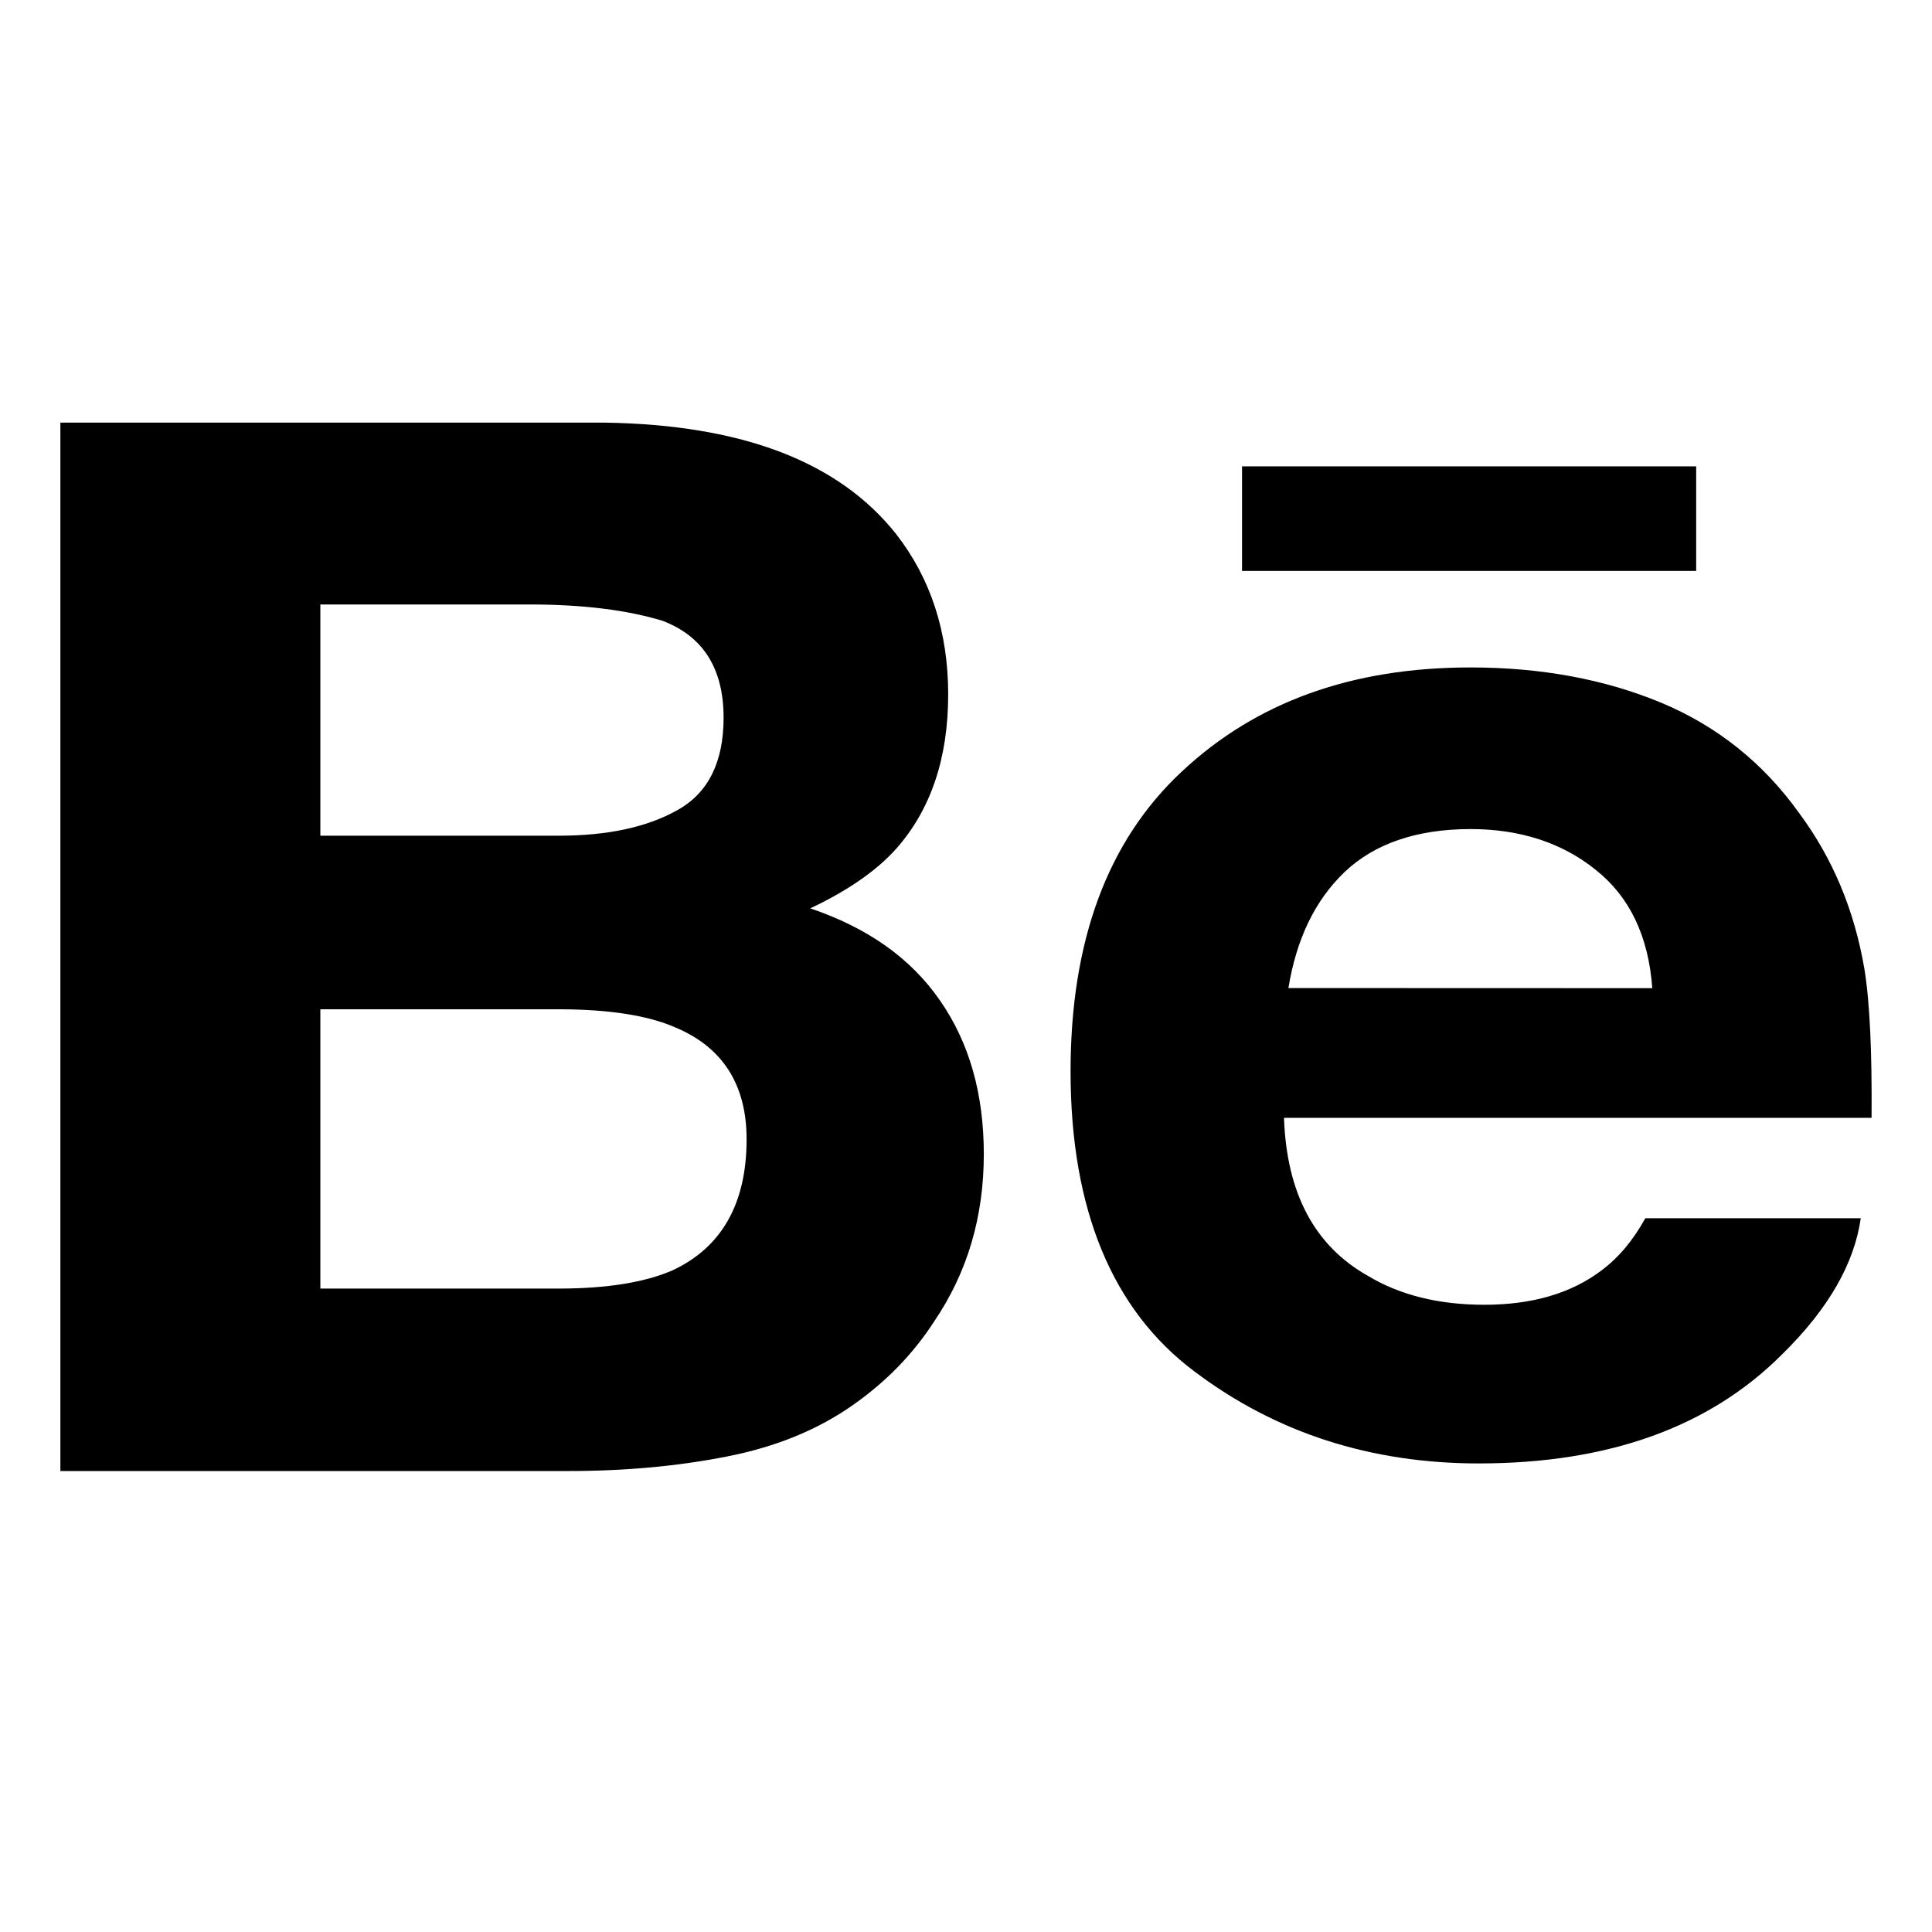
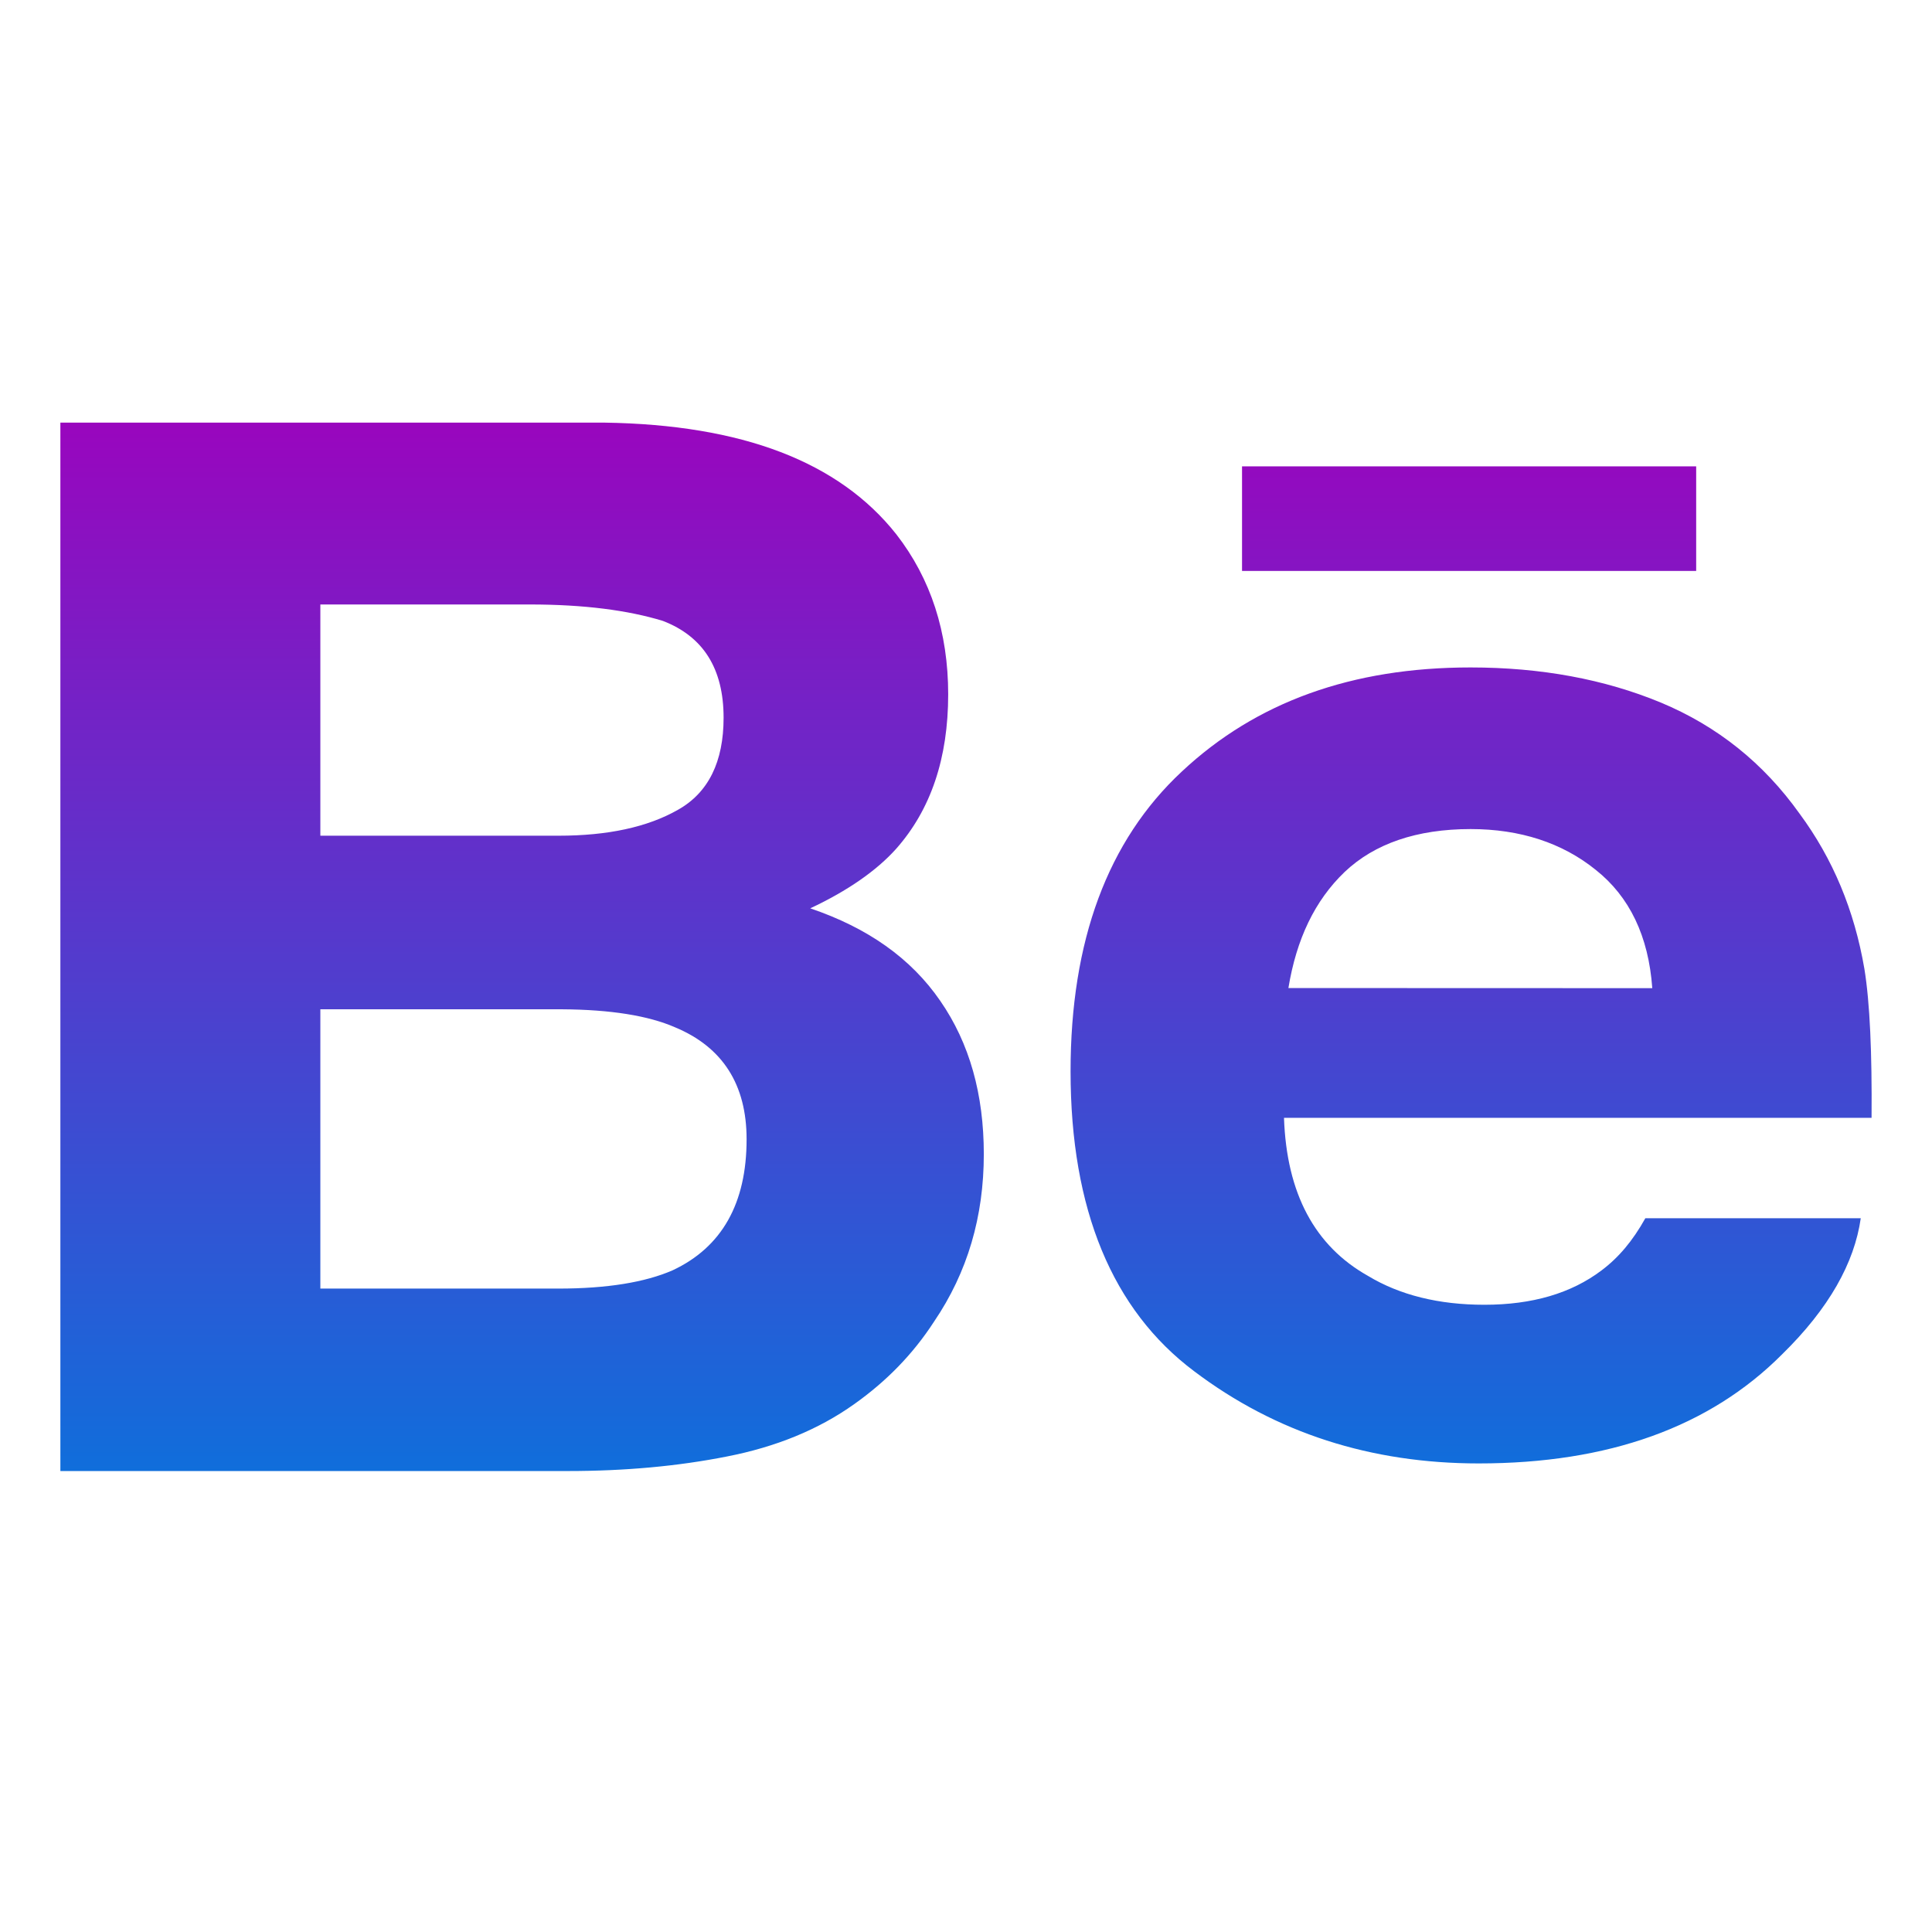
<svg xmlns="http://www.w3.org/2000/svg" width="32" height="32" viewBox="0 0 32 32" fill="none">
  <rect width="32" height="32" fill="white" />
-   <path fill-rule="evenodd" clip-rule="evenodd" d="M28.094 9.457H20.572V7.724H28.094V9.457ZM15.574 16.578C16.06 17.28 16.295 18.128 16.295 19.117C16.295 20.149 16.026 21.073 15.471 21.89C15.119 22.433 14.679 22.88 14.151 23.255C13.553 23.681 12.849 23.966 12.041 24.124C11.227 24.285 10.355 24.365 9.406 24.365H1V7H10.012C12.291 7.034 13.895 7.647 14.846 8.85C15.418 9.586 15.705 10.473 15.705 11.5C15.705 12.561 15.416 13.412 14.842 14.06C14.521 14.418 14.043 14.753 13.42 15.045C14.371 15.367 15.089 15.872 15.574 16.578ZM5.306 13.842H9.251C10.066 13.842 10.724 13.7 11.227 13.414C11.735 13.13 11.985 12.615 11.985 11.888C11.985 11.076 11.649 10.542 10.979 10.284C10.405 10.108 9.671 10.012 8.778 10.012H5.306V13.842ZM12.366 18.87C12.366 17.966 11.971 17.344 11.18 17.015C10.738 16.822 10.111 16.722 9.31 16.717H5.306V21.343H9.249C10.058 21.343 10.686 21.238 11.139 21.041C11.956 20.659 12.366 19.933 12.366 18.87ZM30.88 16.046C30.972 16.61 31.007 17.444 30.999 18.515H21.267C21.31 19.768 21.777 20.637 22.657 21.132C23.185 21.451 23.83 21.611 24.586 21.611C25.38 21.611 26.024 21.421 26.525 21.043C26.809 20.83 27.042 20.554 27.252 20.178H30.82C30.715 20.916 30.295 21.671 29.516 22.433C28.317 23.636 26.642 24.239 24.492 24.239C22.71 24.239 21.134 23.736 19.779 22.712C18.426 21.697 17.732 20.036 17.732 17.745C17.732 15.583 18.345 13.924 19.576 12.778C20.806 11.626 22.394 11.055 24.356 11.055C25.524 11.055 26.574 11.25 27.507 11.636C28.445 12.027 29.21 12.64 29.806 13.476C30.357 14.221 30.714 15.076 30.88 16.046ZM27.367 16.367C27.305 15.504 26.989 14.851 26.432 14.409C25.876 13.959 25.176 13.732 24.358 13.732C23.466 13.732 22.767 13.973 22.273 14.441C21.777 14.915 21.473 15.555 21.34 16.365L27.367 16.367Z" fill="black" />
+   <path fill-rule="evenodd" clip-rule="evenodd" d="M28.094 9.457H20.572V7.724H28.094V9.457ZM15.574 16.578C16.06 17.28 16.295 18.128 16.295 19.117C16.295 20.149 16.026 21.073 15.471 21.89C15.119 22.433 14.679 22.88 14.151 23.255C13.553 23.681 12.849 23.966 12.041 24.124C11.227 24.285 10.355 24.365 9.406 24.365H1V7H10.012C12.291 7.034 13.895 7.647 14.846 8.85C15.418 9.586 15.705 10.473 15.705 11.5C15.705 12.561 15.416 13.412 14.842 14.06C14.521 14.418 14.043 14.753 13.42 15.045C14.371 15.367 15.089 15.872 15.574 16.578ZM5.306 13.842H9.251C10.066 13.842 10.724 13.7 11.227 13.414C11.735 13.13 11.985 12.615 11.985 11.888C11.985 11.076 11.649 10.542 10.979 10.284C10.405 10.108 9.671 10.012 8.778 10.012H5.306V13.842ZM12.366 18.87C12.366 17.966 11.971 17.344 11.18 17.015C10.738 16.822 10.111 16.722 9.31 16.717H5.306V21.343H9.249C10.058 21.343 10.686 21.238 11.139 21.041C11.956 20.659 12.366 19.933 12.366 18.87ZM30.88 16.046C30.972 16.61 31.007 17.444 30.999 18.515H21.267C21.31 19.768 21.777 20.637 22.657 21.132C23.185 21.451 23.83 21.611 24.586 21.611C25.38 21.611 26.024 21.421 26.525 21.043C26.809 20.83 27.042 20.554 27.252 20.178H30.82C30.715 20.916 30.295 21.671 29.516 22.433C28.317 23.636 26.642 24.239 24.492 24.239C22.71 24.239 21.134 23.736 19.779 22.712C18.426 21.697 17.732 20.036 17.732 17.745C17.732 15.583 18.345 13.924 19.576 12.778C20.806 11.626 22.394 11.055 24.356 11.055C25.524 11.055 26.574 11.25 27.507 11.636C28.445 12.027 29.21 12.64 29.806 13.476C30.357 14.221 30.714 15.076 30.88 16.046ZM27.367 16.367C27.305 15.504 26.989 14.851 26.432 14.409C25.876 13.959 25.176 13.732 24.358 13.732C23.466 13.732 22.767 13.973 22.273 14.441C21.777 14.915 21.473 15.555 21.34 16.365L27.367 16.367Z" fill="url(#paint0_linear)" />
+   <defs>
+     <linearGradient id="paint0_linear" x1="16" y1="7" x2="16" y2="24.365" gradientUnits="userSpaceOnUse">
+       <stop stop-color="#9906BE" />
+       <stop offset="1" stop-color="#106EDB" />
+     </linearGradient>
+   </defs>
</svg>
